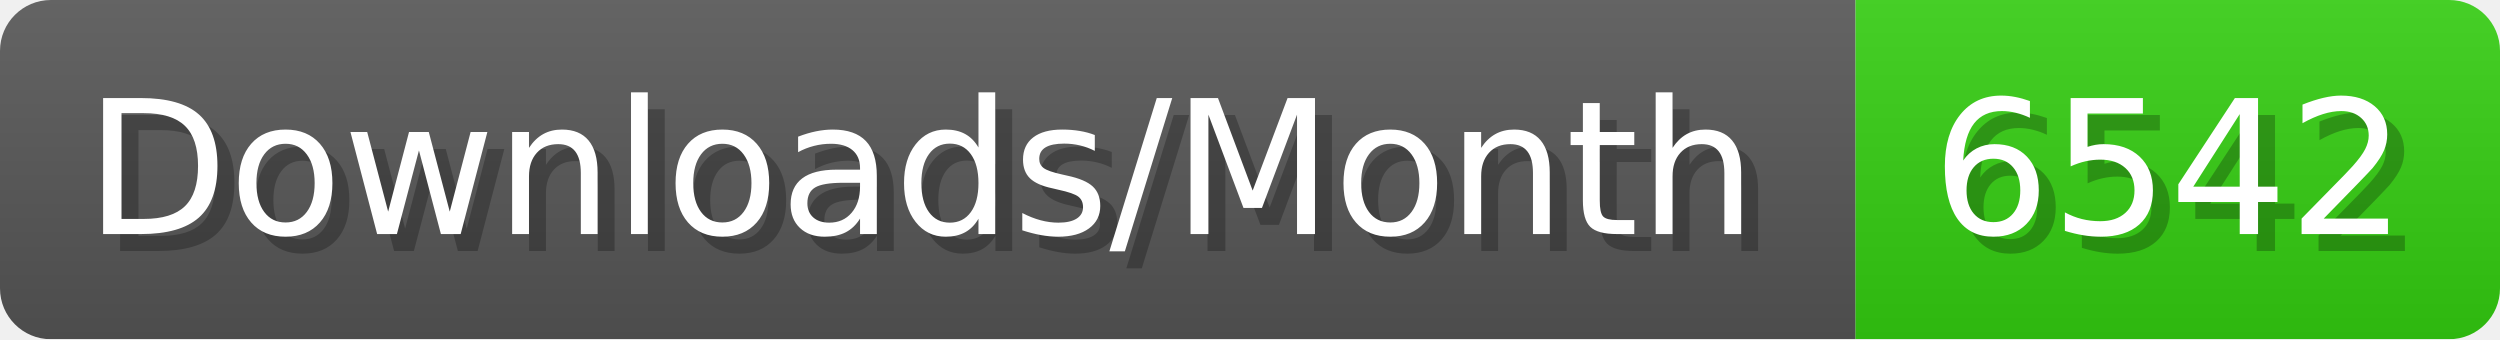
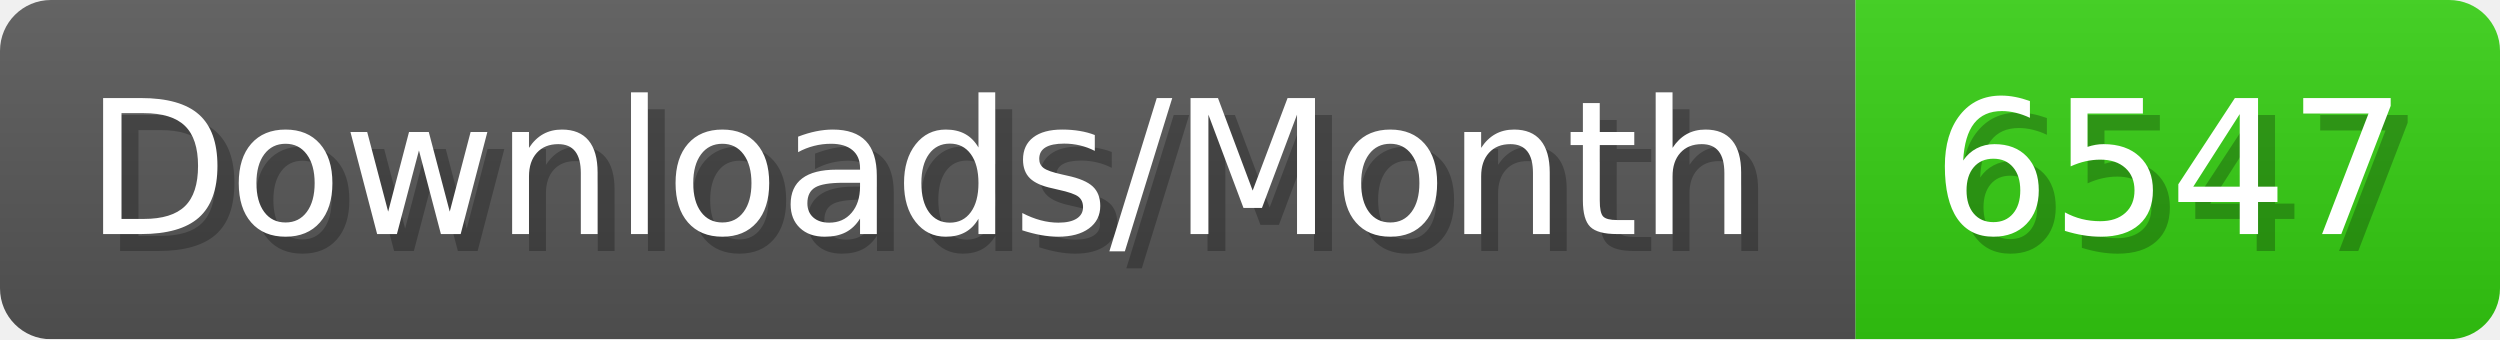
- <svg xmlns="http://www.w3.org/2000/svg" width="147.4" height="20" viewBox="0 0 1474 200" role="img" aria-label="Downloads/Month: 6542">
+ <svg xmlns="http://www.w3.org/2000/svg" width="147.4" height="20" viewBox="0 0 1474 200" role="img" aria-label="Downloads/Month: 6547">
  <linearGradient id="YlXUI" x2="0" y2="100%">
    <stop offset="0" stop-opacity=".1" stop-color="#EEE" />
    <stop offset="1" stop-opacity=".1" />
  </linearGradient>
  <mask id="JHhop">
    <rect width="1474" height="200" rx="30" fill="#FFF" />
  </mask>
  <g mask="url(#JHhop)">
    <rect width="1094" height="200" fill="#555" />
    <rect width="380" height="200" fill="#3C1" x="1094" />
    <rect width="1474" height="200" fill="url(#YlXUI)" />
  </g>
  <g aria-hidden="true" fill="#fff" text-anchor="start" font-family="Verdana,DejaVu Sans,sans-serif" font-size="110">
    <text x="60" y="148" textLength="994" fill="#000" opacity="0.25">Downloads/Month</text>
    <text x="50" y="138" textLength="994">Downloads/Month</text>
-     <text x="1149" y="148" textLength="280" fill="#000" opacity="0.25">6542</text>
-     <text x="1139" y="138" textLength="280">6542</text>
+     <text x="1149" y="148" textLength="280" fill="#000" opacity="0.25">6547</text>
+     <text x="1139" y="138" textLength="280">6547</text>
  </g>
</svg>
